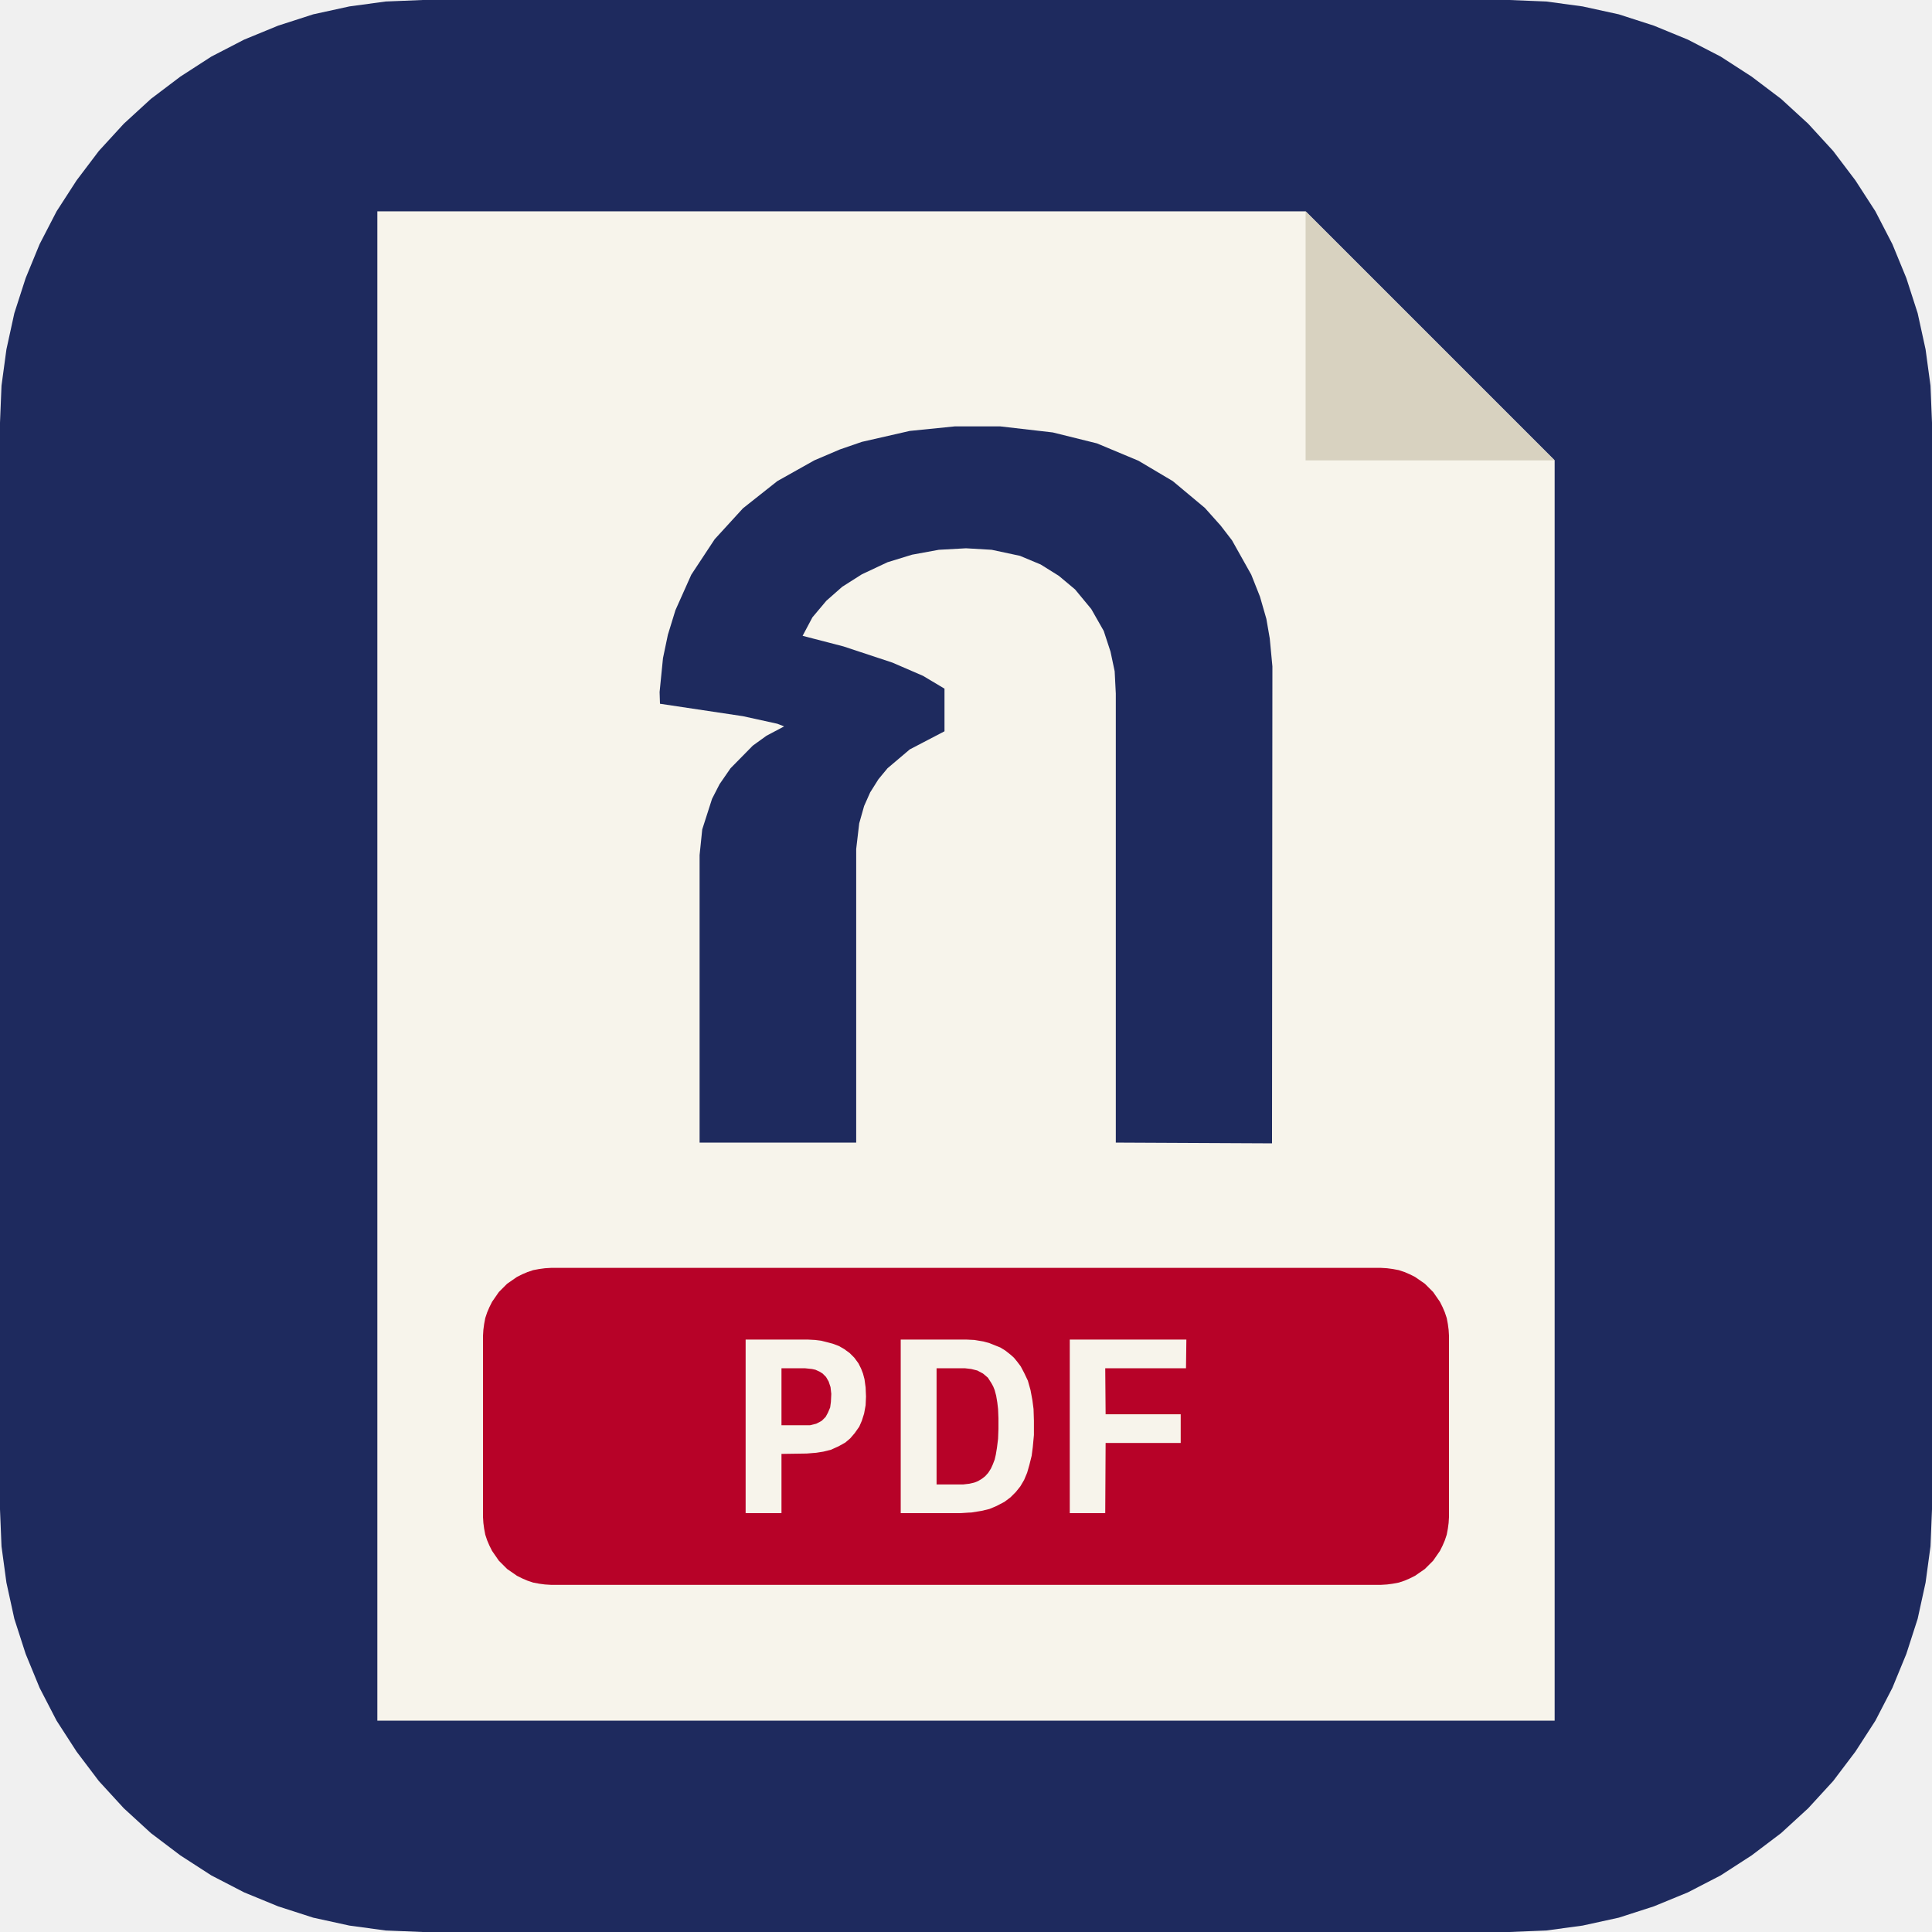
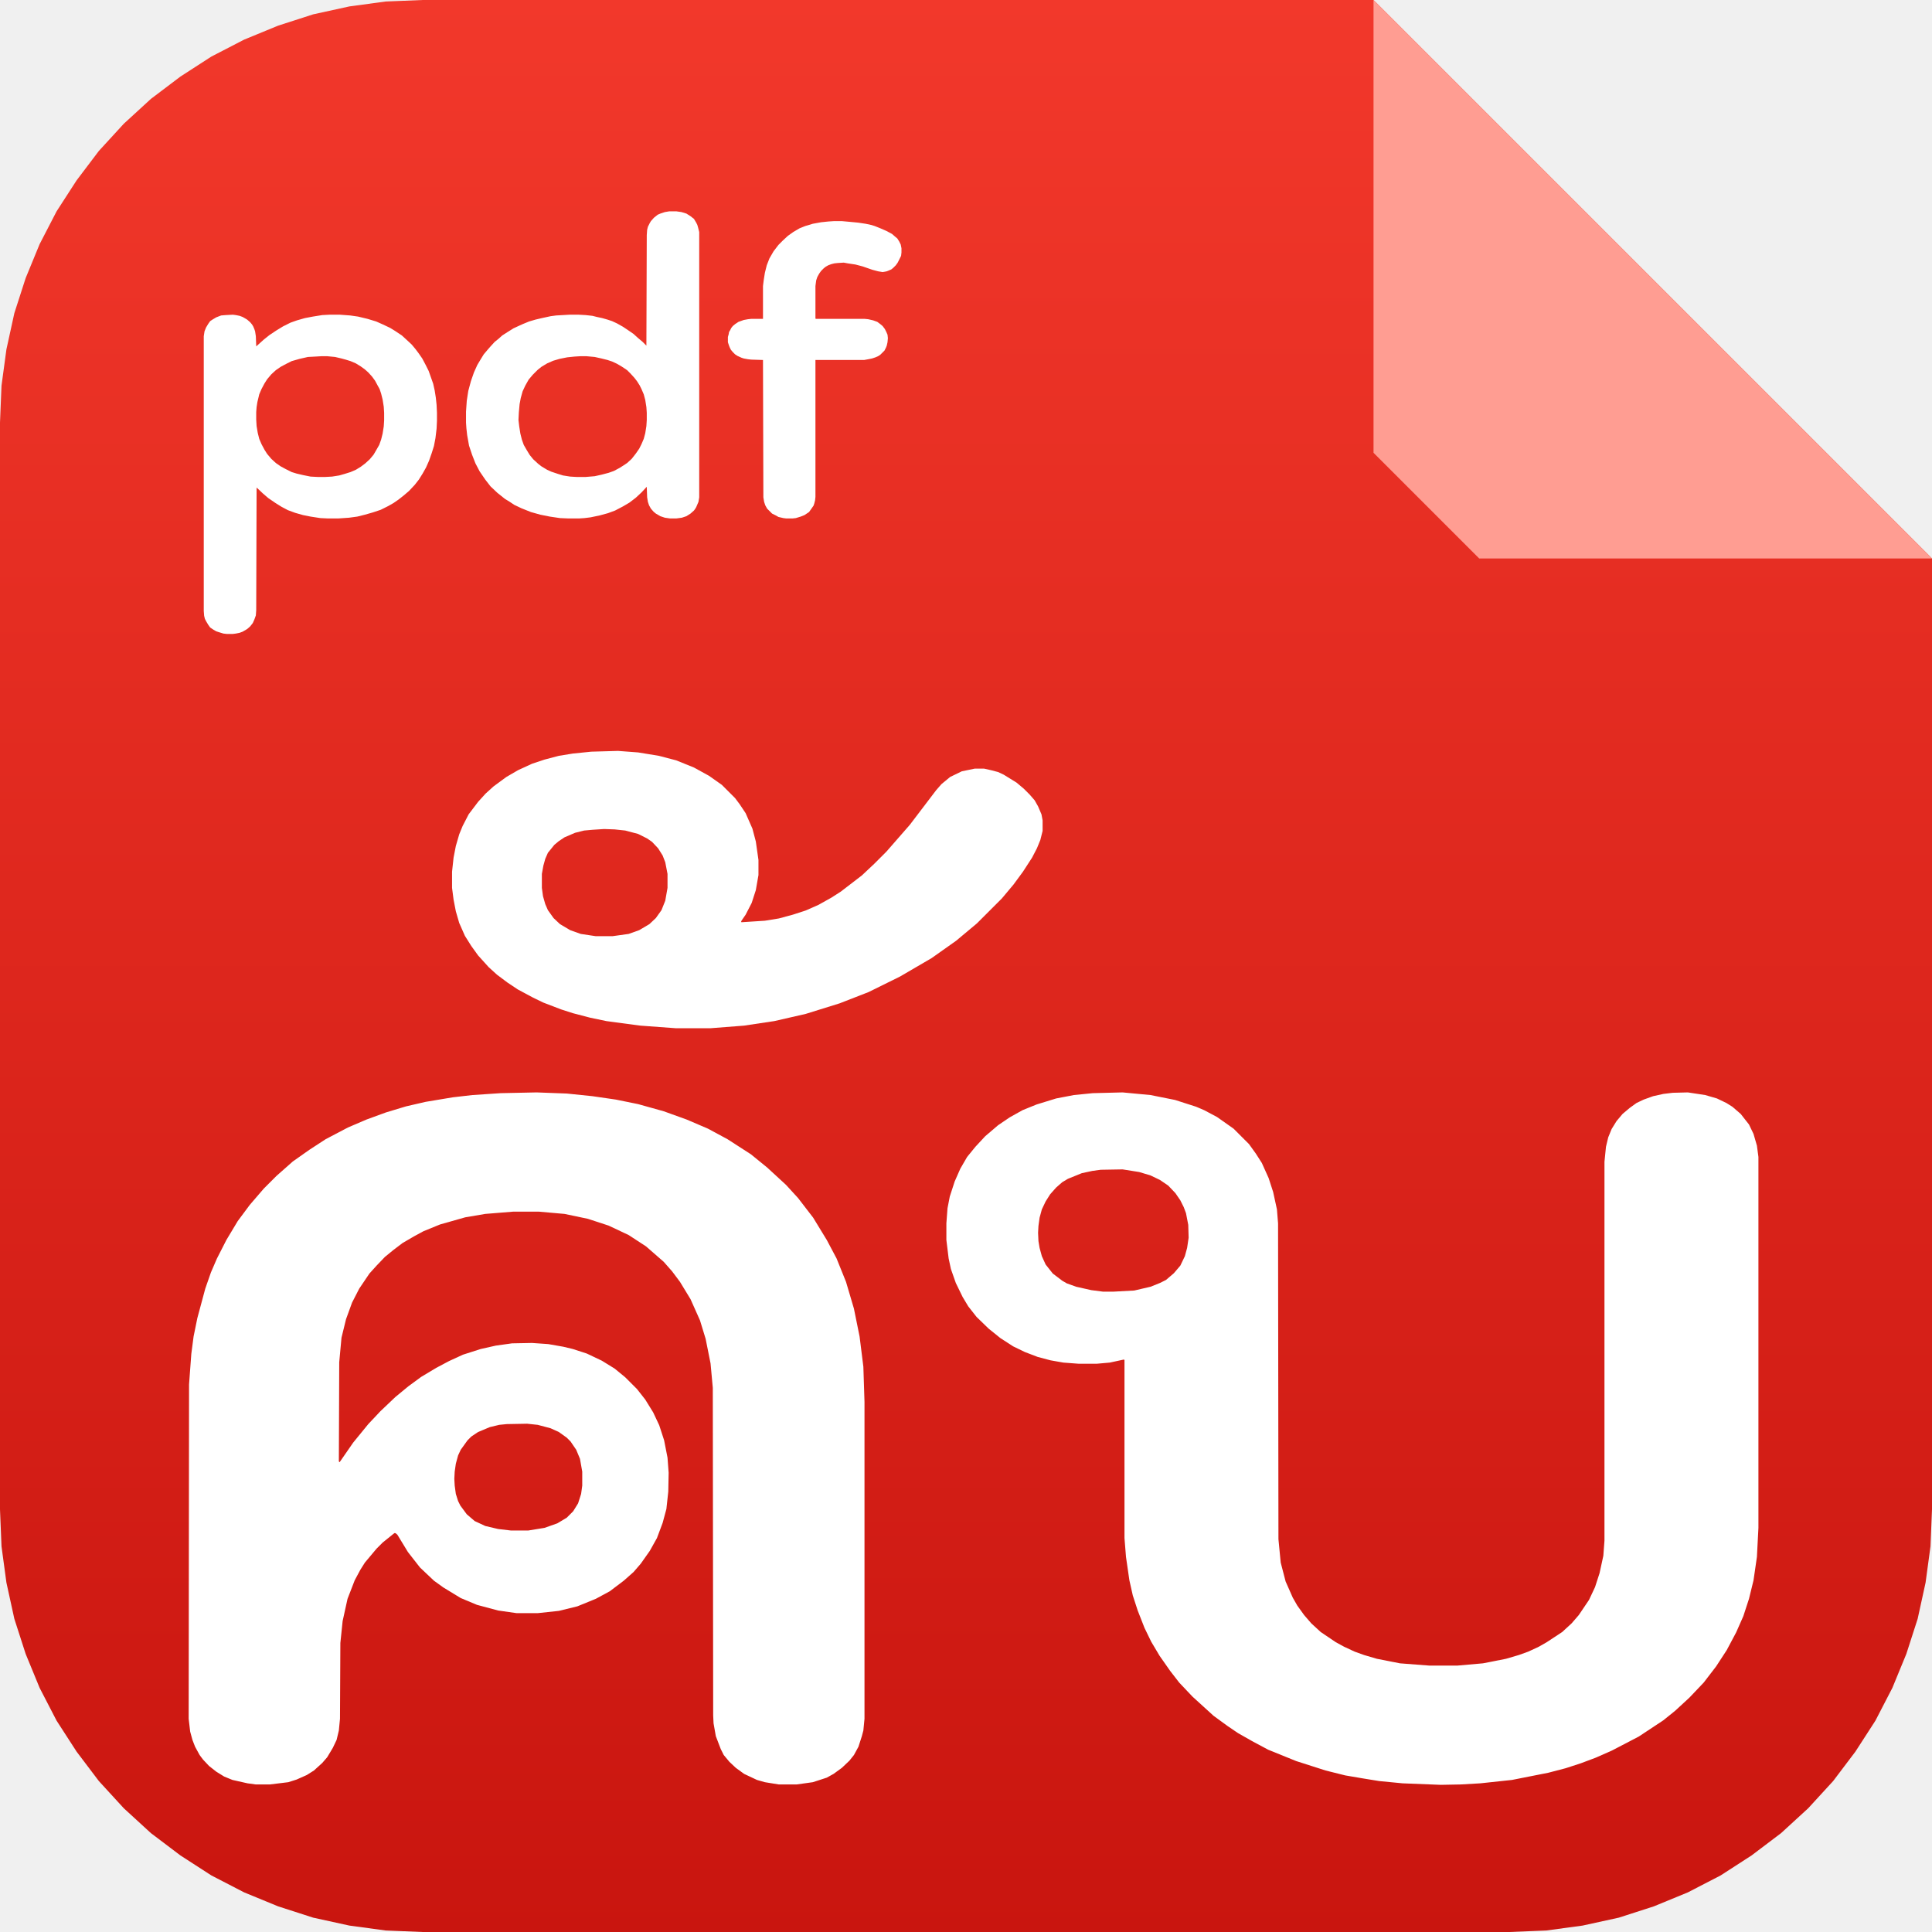
<svg xmlns="http://www.w3.org/2000/svg" viewBox="0 0 512 512" role="img">
+   <defs>
+     <linearGradient id="red" x1="0" y1="0" x2="0" y2="1">
+       <stop offset="0" stop-color="#f2382b" />
+       <stop offset="1" stop-color="#c9150f" />
+     </linearGradient>
+   </defs>
  <g id="thai-logo">
-     <path fill="#1e2a5e" fill-rule="evenodd" d="M400.0 0.0L409.8 0.4L419.4 1.7L429.0 3.8L438.3 6.8L447.3 10.5L456.0 15.0L464.2 20.3L472.0 26.2L479.2 32.8L485.8 40.0L491.7 47.8L497.0 56.0L501.5 64.7L505.2 73.7L508.2 83.0L510.3 92.6L511.6 102.2L512.0 112.0L512.0 400.0L511.6 409.8L510.3 419.4L508.2 429.0L505.2 438.3L501.5 447.3L497.0 456.0L491.7 464.2L485.8 472.0L479.2 479.2L472.0 485.8L464.2 491.7L456.0 497.0L447.3 501.5L438.3 505.2L429.0 508.2L419.4 510.3L409.8 511.6L400.0 512.0L112.0 512.0L102.2 511.6L92.6 510.3L83.0 508.2L73.7 505.2L64.7 501.5L56.0 497.0L47.8 491.7L40.0 485.8L32.8 479.2L26.2 472.0L20.3 464.2L15.0 456.0L10.5 447.3L6.8 438.3L3.8 429.0L1.7 419.4L0.4 409.8L0.0 400.0L0.0 112.0L0.4 102.2L1.7 92.6L3.8 83.0L6.8 73.7L10.5 64.7L15.0 56.0L20.3 47.8L26.2 40.0L32.8 32.8L40.0 26.2L47.8 20.3L56.0 15.0L64.7 10.5L73.7 6.8L83.0 3.8L92.6 1.7L102.2 0.4L112.0 0.0Z" />
-     <path fill="#f7f4eb" fill-rule="evenodd" d="M100.0 56.0L346.0 56.0L412.0 122.0L412.0 456.0L100.0 456.0Z" />
-     <path fill="#d8d2c0" fill-rule="evenodd" d="M346.0 56.0L412.0 122.0L346.0 122.0Z" />
-     <path fill="#1e2a5e" fill-rule="evenodd" d="M253.0 113.0L265.1 113.0L279.0 114.6L290.7 117.5L301.7 122.1L310.8 127.5L319.3 134.6L323.5 139.3L326.5 143.2L331.6 152.3L333.9 158.1L335.6 164.0L336.5 169.2L337.2 176.6L337.1 303.0L295.7 302.8L295.7 183.8L295.4 177.9L294.3 172.7L292.5 167.2L289.2 161.4L284.9 156.2L280.6 152.6L275.8 149.6L270.3 147.3L262.8 145.7L256.0 145.3L248.8 145.7L241.7 147.0L235.2 149.0L228.4 152.2L223.2 155.5L219.0 159.2L215.3 163.6L212.7 168.5L223.5 171.3L236.5 175.6L244.6 179.1L250.3 182.5L250.3 193.8L241.1 198.6L235.2 203.6L232.8 206.5L230.6 210.0L229.0 213.6L227.7 218.2L226.9 225.0L226.9 302.8L185.4 302.8L185.4 226.6L186.1 219.8L188.7 211.7L190.7 207.8L193.6 203.6L199.5 197.6L203.1 195.0L207.8 192.5L206.0 191.8L196.9 189.8L174.9 186.5L174.8 183.4L175.7 174.4L177.0 168.2L179.0 161.7L183.2 152.3L189.4 142.9L196.9 134.7L206.0 127.5L215.8 122.0L222.6 119.1L228.4 117.1L241.1 114.2Z" />
-     <path fill="#b70228" fill-rule="evenodd" d="M366.0 336.0L367.6 336.1L369.1 336.3L370.7 336.6L372.2 337.1L373.6 337.7L375.0 338.4L376.3 339.3L377.6 340.2L378.7 341.3L379.8 342.4L380.7 343.7L381.6 345.0L382.3 346.4L382.9 347.8L383.4 349.3L383.7 350.9L383.9 352.4L384.0 354.0L384.0 402.0L383.9 403.6L383.7 405.1L383.4 406.7L382.9 408.2L382.3 409.6L381.6 411.0L380.7 412.3L379.8 413.6L378.7 414.7L377.6 415.8L376.3 416.7L375.0 417.6L373.6 418.3L372.2 418.9L370.7 419.4L369.1 419.7L367.6 419.9L366.0 420.0L146.0 420.0L144.4 419.9L142.9 419.7L141.3 419.4L139.8 418.9L138.4 418.3L137.0 417.6L135.7 416.7L134.4 415.8L133.3 414.7L132.2 413.6L131.3 412.3L130.4 411.0L129.7 409.6L129.1 408.2L128.6 406.7L128.3 405.1L128.1 403.6L128.0 402.0L128.0 354.0L128.1 352.4L128.3 350.9L128.6 349.3L129.1 347.8L129.7 346.4L130.4 345.0L131.3 343.7L132.2 342.4L133.3 341.3L134.4 340.2L135.7 339.3L137.0 338.4L138.4 337.7L139.8 337.1L141.3 336.6L142.9 336.3L144.4 336.1L146.0 336.0Z" />
-     <path fill="#f7f4eb" fill-rule="evenodd" d="M197.6 355.0L214.1 355.0L216.0 355.1L217.6 355.3L219.2 355.7L220.7 356.1L222.3 356.7L223.7 357.5L225.2 358.6L226.4 359.8L227.5 361.3L228.2 362.7L228.7 364.0L229.1 365.5L229.4 367.7L229.5 370.1L229.4 372.4L229.0 374.6L228.4 376.5L227.7 378.1L226.5 379.8L225.3 381.2L224.0 382.3L222.2 383.3L220.2 384.2L218.2 384.7L216.3 385.0L213.8 385.2L207.1 385.3L207.1 401.0L197.6 401.0ZM207.1 362.6L213.3 362.6L215.2 362.8L216.1 363.0L217.2 363.5L218.0 364.0L218.9 364.9L219.6 366.1L220.1 367.6L220.3 369.4L220.2 371.5L220.0 373.0L219.4 374.4L218.8 375.5L217.8 376.5L217.1 376.9L216.3 377.3L214.7 377.7L213.4 377.7L207.1 377.7ZM238.7 355.0L256.1 355.0L258.2 355.1L260.6 355.5L262.1 355.9L263.6 356.5L265.1 357.1L266.4 357.9L267.8 359.0L268.7 359.8L269.6 360.9L270.5 362.1L271.4 363.8L272.4 365.9L273.1 368.4L273.6 371.1L273.9 373.4L274.0 376.5L274.0 380.3L273.7 383.5L273.4 385.8L272.8 388.2L272.2 390.3L271.4 392.2L270.4 393.9L269.2 395.4L267.8 396.8L266.2 398.0L264.1 399.1L262.2 399.9L260.1 400.4L257.6 400.8L254.3 401.0L238.7 401.0ZM248.2 362.6L255.7 362.6L257.4 362.8L259.0 363.2L260.5 364.0L261.1 364.5L261.8 365.1L262.7 366.5L263.2 367.4L263.6 368.4L264.0 369.9L264.3 371.7L264.5 373.4L264.6 375.9L264.6 378.6L264.5 381.3L264.2 383.7L263.9 385.5L263.6 386.8L263.1 388.1L262.6 389.2L261.9 390.3L261.1 391.2L260.2 391.9L259.2 392.5L258.2 392.9L256.9 393.2L255.2 393.4L248.2 393.4ZM283.5 355.0L314.4 355.0L314.3 362.6L292.9 362.6L293.0 374.8L312.9 374.8L312.9 382.4L293.0 382.4L292.9 401.0L283.5 401.0Z" />
+     <path fill="url(#red)" fill-rule="evenodd" d="M364.0 0.0L512.0 148.0L512.0 400.0L511.6 409.8L510.3 419.4L508.2 429.0L505.2 438.3L501.5 447.3L497.0 456.0L491.7 464.2L485.8 472.0L479.2 479.2L472.0 485.8L464.2 491.7L456.0 497.0L447.3 501.5L438.3 505.2L429.0 508.2L419.4 510.3L409.8 511.6L400.0 512.0L112.0 512.0L102.2 511.6L92.6 510.3L83.0 508.2L73.7 505.2L64.7 501.5L56.0 497.0L47.8 491.7L40.0 485.8L32.8 479.2L26.2 472.0L20.3 464.2L15.0 456.0L10.5 447.3L6.8 438.3L3.8 429.0L1.7 419.4L0.4 409.8L0.0 400.0L0.0 112.0L0.4 102.2L1.7 92.6L3.8 83.0L6.8 73.7L10.5 64.7L15.0 56.0L20.3 47.8L26.2 40.0L32.8 32.8L40.0 26.2L47.8 20.3L56.0 15.0L64.7 10.5L73.7 6.8L83.0 3.8L92.6 1.7L102.2 0.4L112.0 0.0Z" />
+     <path fill="#ff9d92" fill-rule="evenodd" d="M364.0 0.0L512.0 148.0L392.0 148.0L364.0 120.0Z" />
+     <path fill="#ffffff" fill-rule="evenodd" d="M177.4 56.0L179.2 56.0L180.6 56.2L181.9 56.6L183.0 57.3L183.9 58.0L184.2 58.5L184.5 59.0L184.8 59.6L185.0 60.3L185.3 61.5L185.3 131.1L185.3 131.8L185.1 133.0L184.8 133.7L184.5 134.4L184.2 134.9L183.9 135.3L183.0 136.1L181.9 136.8L180.7 137.2L179.2 137.4L177.6 137.4L176.2 137.2L175.0 136.8L173.8 136.1L173.2 135.6L172.5 134.8L172.0 133.9L171.7 133.0L171.5 131.8L171.4 129.1L171.4 129.0L170.0 130.5L168.5 131.9L166.8 133.2L165.1 134.2L163.0 135.3L161.1 136.0L158.9 136.6L156.5 137.1L154.9 137.3L153.4 137.4L150.7 137.4L148.4 137.3L145.7 136.9L143.2 136.4L140.7 135.7L138.2 134.7L136.3 133.8L135.1 133.0L133.8 132.2L131.8 130.6L130.0 128.9L128.6 127.1L127.1 124.9L126.0 122.8L125.1 120.5L124.3 118.1L123.8 115.3L123.6 113.5L123.5 112.0L123.5 109.1L123.7 106.2L124.1 103.6L124.8 101.0L125.6 98.7L126.5 96.7L127.4 95.2L128.2 93.9L129.3 92.6L130.0 91.8L131.1 90.6L132.1 89.8L133.1 88.9L134.5 88.0L136.1 87.0L137.4 86.4L138.5 85.9L140.2 85.2L141.9 84.7L143.6 84.3L145.9 83.8L147.4 83.6L150.9 83.4L153.4 83.4L155.2 83.5L157.0 83.7L158.2 84.0L159.6 84.3L161.0 84.7L162.2 85.1L163.5 85.7L165.1 86.6L166.3 87.4L167.9 88.5L169.0 89.5L170.3 90.6L171.3 91.6L171.3 91.5L171.4 62.3L171.5 60.9L171.7 60.1L172.2 59.1L172.5 58.6L173.3 57.7L174.3 56.9L175.0 56.6L176.2 56.2ZM219.5 58.7L221.0 58.6L223.1 58.6L225.3 58.8L227.4 59.0L229.4 59.3L230.8 59.6L231.8 59.9L233.3 60.5L234.9 61.2L236.4 62.0L237.2 62.7L237.8 63.2L238.3 64.0L238.7 64.8L238.9 65.8L238.9 66.9L238.8 67.8L238.4 68.6L237.9 69.6L237.4 70.3L236.7 71.0L236.2 71.4L235.5 71.7L235.0 71.9L234.5 72.0L233.9 72.1L233.3 72.0L232.7 71.9L231.2 71.5L228.6 70.6L226.7 70.1L224.7 69.8L223.6 69.6L222.0 69.7L221.1 69.8L220.3 70.0L219.5 70.3L218.8 70.7L218.3 71.1L217.6 71.8L217.1 72.5L216.6 73.4L216.3 74.3L216.1 75.8L216.1 84.4L216.2 84.5L229.1 84.5L230.1 84.6L231.4 84.9L232.5 85.3L233.3 85.9L233.9 86.4L234.5 87.2L234.9 88.0L235.2 88.7L235.3 89.6L235.2 90.7L235.0 91.6L234.8 92.1L234.4 92.9L233.9 93.4L233.3 94.0L232.7 94.4L232.0 94.7L231.1 95.0L230.1 95.2L229.0 95.4L216.2 95.4L216.1 95.4L216.1 131.0L216.1 131.7L216.0 132.6L215.8 133.4L215.6 134.0L214.9 135.0L214.4 135.7L213.8 136.1L213.2 136.5L212.2 136.9L210.9 137.3L210.0 137.4L209.2 137.4L208.4 137.4L207.6 137.3L206.3 137.0L205.6 136.6L204.6 136.1L203.9 135.4L203.3 134.8L202.8 133.9L202.5 133.0L202.3 131.8L202.2 95.4L202.2 95.4L199.1 95.3L198.2 95.2L197.1 95.0L196.5 94.8L195.4 94.3L194.8 93.9L194.2 93.3L193.7 92.7L193.4 92.1L193.2 91.6L192.9 90.7L192.9 89.3L193.1 88.6L193.2 88.0L193.5 87.5L193.8 86.9L194.2 86.4L194.8 85.9L195.7 85.3L197.1 84.8L198.2 84.6L199.1 84.5L202.2 84.5L202.2 84.4L202.2 75.8L202.4 74.2L202.7 72.3L203.2 70.3L203.9 68.5L205.0 66.6L206.3 64.9L207.5 63.7L208.8 62.5L210.2 61.5L211.9 60.5L213.4 59.9L215.4 59.3L217.6 58.9ZM59.8 83.5L61.7 83.4L62.5 83.5L63.5 83.7L64.3 84.0L65.0 84.4L65.5 84.7L66.3 85.4L66.8 86.0L67.1 86.5L67.4 87.2L67.6 87.8L67.8 89.1L67.9 91.7L67.9 91.8L69.9 90.0L71.4 88.8L73.2 87.6L75.0 86.5L77.0 85.5L78.7 84.9L80.8 84.3L82.9 83.9L85.4 83.5L87.3 83.4L90.1 83.4L92.8 83.6L94.9 83.9L97.4 84.5L99.7 85.2L101.5 86.0L103.4 86.9L104.7 87.7L106.5 88.9L107.7 90.0L109.1 91.3L110.1 92.5L111.0 93.7L111.9 95.0L112.8 96.7L113.6 98.3L114.2 100.0L114.8 101.7L115.2 103.5L115.5 105.4L115.7 107.3L115.8 109.4L115.8 111.5L115.7 113.6L115.4 116.1L115.0 118.2L114.4 120.1L113.7 122.1L112.9 123.9L112.0 125.5L111.0 127.1L109.9 128.5L108.4 130.1L107.0 131.3L105.6 132.4L104.3 133.3L102.9 134.1L100.9 135.1L98.8 135.8L96.7 136.4L94.7 136.9L92.5 137.2L89.6 137.4L87.0 137.4L84.9 137.3L82.3 136.9L80.3 136.5L78.2 135.9L76.3 135.2L74.6 134.3L73.0 133.3L71.1 132.0L69.7 130.8L68.0 129.2L68.0 129.3L67.9 161.7L67.8 163.1L67.4 164.2L67.0 165.1L66.3 166.0L65.5 166.7L64.3 167.4L63.5 167.7L62.5 167.9L61.7 168.0L60.9 168.0L60.1 168.0L59.2 167.9L57.9 167.5L57.3 167.3L56.6 166.9L55.7 166.3L55.2 165.6L54.6 164.6L54.3 164.0L54.1 163.2L54.0 161.9L54.0 89.1L54.2 87.8L54.6 86.8L55.2 85.8L55.7 85.1L56.3 84.7L57.3 84.1L58.6 83.6ZM83.5 94.5L85.2 94.4L86.7 94.4L88.8 94.6L90.5 95.0L91.6 95.3L92.9 95.7L94.3 96.3L95.6 97.1L96.7 97.9L97.6 98.7L98.6 99.8L99.4 100.9L100.1 102.2L100.6 103.1L101.0 104.3L101.4 105.9L101.7 107.8L101.8 109.4L101.8 111.4L101.7 113.0L101.4 114.9L101.0 116.5L100.5 117.9L99.7 119.3L99.0 120.5L98.0 121.7L96.8 122.8L95.6 123.7L94.3 124.5L92.9 125.1L91.3 125.6L89.9 126.0L88.0 126.3L86.2 126.4L84.2 126.4L82.3 126.3L80.3 125.9L78.6 125.5L77.3 125.1L75.7 124.3L74.4 123.6L73.1 122.7L71.9 121.6L70.8 120.3L70.1 119.2L69.3 117.7L68.7 116.3L68.3 114.7L68.0 112.9L67.9 111.2L67.9 109.2L68.0 107.9L68.2 106.6L68.7 104.5L69.3 103.1L70.1 101.6L70.8 100.5L71.9 99.2L73.1 98.1L74.4 97.2L75.9 96.4L77.3 95.7L79.4 95.1L81.6 94.6ZM152.2 94.5L153.8 94.4L155.4 94.4L157.6 94.6L159.4 95.0L161.0 95.4L162.2 95.8L163.5 96.4L164.7 97.1L166.2 98.1L167.0 98.9L168.1 100.1L168.8 101.0L169.5 102.1L170.0 103.1L170.6 104.5L171.0 106.0L171.3 107.9L171.4 109.4L171.4 111.3L171.3 112.9L171.0 114.8L170.6 116.3L170.0 117.7L169.4 118.9L168.5 120.2L167.4 121.6L166.2 122.7L165.3 123.3L164.2 124.0L162.7 124.8L161.3 125.3L159.4 125.8L157.6 126.2L155.2 126.4L152.8 126.4L151.1 126.3L149.2 126.0L147.9 125.6L146.1 125.0L145.0 124.5L143.5 123.6L142.6 122.9L141.3 121.7L140.4 120.6L139.6 119.3L138.8 117.9L138.3 116.5L137.9 114.9L137.6 113.0L137.4 111.3L137.5 109.3L137.7 107.1L138.0 105.5L138.5 103.7L139.2 102.2L140.1 100.6L141.2 99.3L142.5 98.0L143.5 97.2L145.0 96.3L146.6 95.6L148.3 95.1L150.3 94.7Z" />
+     <path fill="#ffffff" fill-rule="evenodd" d="M156.7 199.2L163.8 199.0L169.1 199.4L174.6 200.3L179.2 201.5L183.9 203.4L187.9 205.6L191.3 208.0L194.8 211.5L196.0 213.1L197.6 215.5L199.4 219.6L200.3 223.0L201.0 227.9L201.0 231.9L200.3 235.9L199.2 239.3L197.6 242.4L196.5 244.0L196.4 244.3L196.5 244.4L202.7 244.0L206.4 243.4L210.1 242.4L213.5 241.3L216.9 239.8L220.3 237.9L222.8 236.3L228.4 232.0L231.7 228.9L234.9 225.7L241.1 218.6L248.1 209.4L249.5 207.8L251.8 205.9L254.9 204.4L258.3 203.7L260.8 203.7L262.6 204.1L264.5 204.6L266.0 205.3L269.4 207.4L271.3 209.0L272.9 210.6L274.2 212.1L275.1 213.7L276.0 215.8L276.3 217.4L276.3 220.2L275.7 222.6L274.8 224.8L273.5 227.3L271.1 231.0L268.6 234.4L265.5 238.1L258.9 244.7L253.4 249.3L246.9 253.9L238.5 258.8L230.2 262.9L222.5 265.9L213.5 268.7L205.2 270.6L197.2 271.8L188.2 272.5L179.2 272.5L169.7 271.8L160.7 270.6L156.4 269.7L151.8 268.5L148.7 267.5L144.0 265.7L141.3 264.4L137.2 262.2L134.5 260.4L131.7 258.3L129.5 256.3L126.7 253.2L124.9 250.7L123.2 248.0L121.7 244.6L120.8 241.5L120.2 238.4L119.8 235.3L119.8 231.0L120.2 227.3L120.8 224.2L121.7 221.1L122.6 218.9L124.2 215.8L126.7 212.5L128.7 210.3L130.8 208.4L134.2 205.9L137.3 204.1L141.0 202.4L144.3 201.3L148.1 200.3L151.8 199.7ZM157.0 219.9L160.1 219.7L162.9 219.8L165.7 220.1L169.1 221.0L171.5 222.2L172.8 223.1L174.4 224.8L175.6 226.7L176.3 228.5L176.9 231.6L176.9 235.3L176.3 238.7L175.3 241.2L173.8 243.3L172.1 244.9L169.4 246.5L166.6 247.5L162.3 248.1L157.9 248.1L153.9 247.5L151.1 246.5L148.4 244.9L146.7 243.3L145.2 241.2L144.5 239.6L143.9 237.5L143.6 235.3L143.6 233.1L143.6 231.6L144.0 229.4L144.5 227.6L145.2 226.0L146.9 223.9L148.1 222.9L149.6 221.9L152.4 220.7L154.8 220.1ZM132.7 289.7L142.2 289.5L150.2 289.8L157.0 290.5L163.2 291.4L169.1 292.6L175.9 294.5L182.0 296.7L187.6 299.1L192.8 301.9L199.0 305.9L203.3 309.4L208.3 314.0L211.5 317.5L215.5 322.7L219.1 328.6L221.7 333.5L224.2 339.7L226.3 346.8L227.8 354.2L228.8 362.2L229.1 371.5L229.1 455.5L228.8 458.6L228.4 460.1L227.5 462.9L226.3 465.1L225.1 466.6L223.1 468.5L220.9 470.1L219.1 471.1L215.4 472.3L211.1 472.9L206.4 472.9L202.7 472.3L200.6 471.7L197.2 470.1L195.0 468.5L193.3 466.9L191.8 465.1L191.0 463.5L189.7 460.1L189.1 456.7L189.0 454.6L188.9 367.8L188.3 361.3L187.0 354.8L185.5 349.9L183.0 344.3L180.2 339.7L178.1 336.9L175.9 334.4L171.2 330.3L166.6 327.3L161.3 324.8L155.8 323.0L149.6 321.7L142.8 321.1L136.0 321.1L128.6 321.7L123.3 322.6L116.6 324.5L112.2 326.3L109.8 327.6L106.7 329.4L104.2 331.3L102.0 333.1L99.8 335.4L97.9 337.5L95.2 341.5L93.3 345.2L91.7 349.6L90.5 354.5L89.9 361.0L89.8 387.3L90.0 387.5L93.6 382.3L97.6 377.4L100.8 374.0L104.8 370.2L108.2 367.4L111.6 364.9L115.6 362.5L119.0 360.7L122.7 359.0L127.4 357.5L131.4 356.6L135.7 356.0L141.0 355.9L145.3 356.2L149.3 356.9L151.8 357.5L155.5 358.7L159.5 360.6L162.9 362.7L165.7 365.0L168.8 368.1L171.0 370.9L173.1 374.3L174.7 377.7L176.0 381.7L176.9 386.3L177.2 390.3L177.1 395.3L176.6 399.9L175.6 403.6L174.1 407.6L172.2 411.0L169.8 414.4L167.9 416.6L165.3 418.9L161.6 421.7L157.9 423.7L153.0 425.7L148.1 426.9L142.5 427.5L136.9 427.5L132.0 426.8L126.4 425.3L122.1 423.5L117.5 420.7L115.0 418.9L111.3 415.4L108.1 411.3L105.3 406.7L104.8 406.3L104.5 406.3L101.4 408.8L99.8 410.4L96.7 414.1L95.5 416.0L94.0 418.8L92.1 423.7L90.8 429.6L90.2 435.4L90.1 455.5L89.8 458.6L89.2 461.1L88.2 463.2L86.7 465.7L85.4 467.2L83.2 469.2L81.3 470.4L78.6 471.6L76.4 472.3L71.5 472.9L67.8 472.9L65.6 472.6L61.6 471.7L59.4 470.8L57.3 469.5L55.4 468.0L53.8 466.3L52.9 465.1L51.7 462.9L51.0 461.1L50.4 458.9L50.0 455.5L50.1 366.9L50.7 358.8L51.3 354.2L52.3 349.3L54.4 341.5L55.9 337.2L57.5 333.5L60.0 328.6L63.0 323.6L66.2 319.3L69.9 315.0L73.3 311.6L77.6 307.8L82.0 304.7L86.3 301.9L92.2 298.8L97.1 296.7L102.3 294.8L107.6 293.2L112.8 292.0L120.0 290.8L125.2 290.2ZM289.6 289.7L297.5 289.5L304.9 290.2L311.4 291.5L317.0 293.3L319.1 294.2L322.5 296.0L326.9 299.1L331.0 303.2L332.8 305.7L334.4 308.2L336.2 312.2L337.4 315.9L338.4 320.5L338.7 324.2L338.8 407.9L339.4 414.1L340.7 419.1L342.6 423.4L343.8 425.5L345.6 428.0L347.5 430.2L350.0 432.5L354.0 435.2L356.2 436.4L359.0 437.7L361.5 438.6L364.9 439.6L371.0 440.8L378.8 441.4L386.2 441.4L393.0 440.8L399.1 439.6L402.5 438.6L405.0 437.7L407.8 436.4L409.9 435.2L414.0 432.5L416.5 430.2L418.4 428.0L421.1 424.0L422.7 420.6L423.9 416.9L424.9 412.3L425.2 408.3L425.2 307.9L425.6 303.9L426.2 301.4L427.1 299.2L428.4 297.1L430.0 295.2L431.9 293.6L433.7 292.3L435.6 291.4L438.1 290.5L440.8 289.9L443.3 289.6L447.3 289.5L451.9 290.2L455.0 291.1L457.5 292.3L459.1 293.3L461.3 295.2L463.5 298.0L464.7 300.5L465.6 303.6L466.0 306.6L466.0 404.9L465.6 412.6L464.7 418.8L463.5 423.7L462.0 428.3L460.1 432.6L457.6 437.3L454.8 441.6L451.5 445.9L447.7 449.9L443.9 453.4L440.8 455.9L434.3 460.2L427.2 463.9L422.9 465.8L418.9 467.3L414.9 468.6L410.3 469.8L400.7 471.7L392.3 472.6L387.1 472.9L381.8 473.0L371.7 472.6L365.5 472.0L361.2 471.3L356.5 470.5L351.3 469.2L343.5 466.7L336.1 463.7L331.8 461.4L328.1 459.3L325.3 457.4L321.6 454.7L316.0 449.6L312.5 445.9L310.1 442.8L307.3 438.8L305.1 435.1L303.3 431.4L301.5 426.8L300.2 422.8L299.3 418.8L298.4 412.6L298.0 407.6L298.0 360.4L297.8 360.3L294.1 361.1L290.7 361.4L285.8 361.4L281.8 361.1L278.4 360.5L275.0 359.6L271.6 358.3L268.5 356.8L265.1 354.6L262.0 352.1L258.8 349.0L256.6 346.2L255.1 343.7L253.3 340.0L252.0 336.3L251.4 333.5L250.8 328.6L250.8 324.2L251.1 320.2L251.7 317.1L253.0 313.1L254.5 309.7L256.3 306.6L258.5 303.9L261.1 301.1L264.5 298.2L267.6 296.1L271.0 294.2L274.7 292.7L279.9 291.1L284.6 290.2ZM291.7 310.0L297.5 309.9L301.9 310.6L304.9 311.5L307.4 312.7L309.6 314.2L311.5 316.2L312.8 318.1L313.7 319.9L314.3 321.5L314.9 324.6L315.0 328.0L314.6 330.7L314.0 332.9L312.8 335.4L311.1 337.4L309.0 339.2L307.4 340.0L304.9 341.0L300.6 342.0L295.1 342.3L292.3 342.3L289.2 341.9L285.2 341.0L282.7 340.1L281.5 339.4L279.0 337.5L277.1 335.1L276.1 332.9L275.5 330.7L275.2 328.9L275.1 326.7L275.2 324.9L275.5 322.7L276.1 320.5L277.1 318.4L278.3 316.5L279.9 314.7L281.5 313.3L283.0 312.4L286.7 310.9L289.5 310.3ZM134.3 377.4L139.7 377.3L142.5 377.6L145.9 378.5L148.1 379.5L150.2 381.0L151.2 382.0L152.7 384.2L153.7 386.6L154.3 390.0L154.3 393.7L154.0 395.9L153.2 398.4L151.9 400.5L150.2 402.2L147.7 403.7L144.3 404.9L140.0 405.6L135.4 405.6L132.0 405.2L128.6 404.4L125.8 403.1L123.7 401.3L122.0 399.0L121.4 397.8L120.8 395.9L120.5 393.7L120.4 391.9L120.5 390.0L120.8 387.9L121.4 385.7L122.1 384.2L123.9 381.7L124.9 380.7L126.7 379.5L129.8 378.2L132.3 377.6Z" />
  </g>
</svg>
